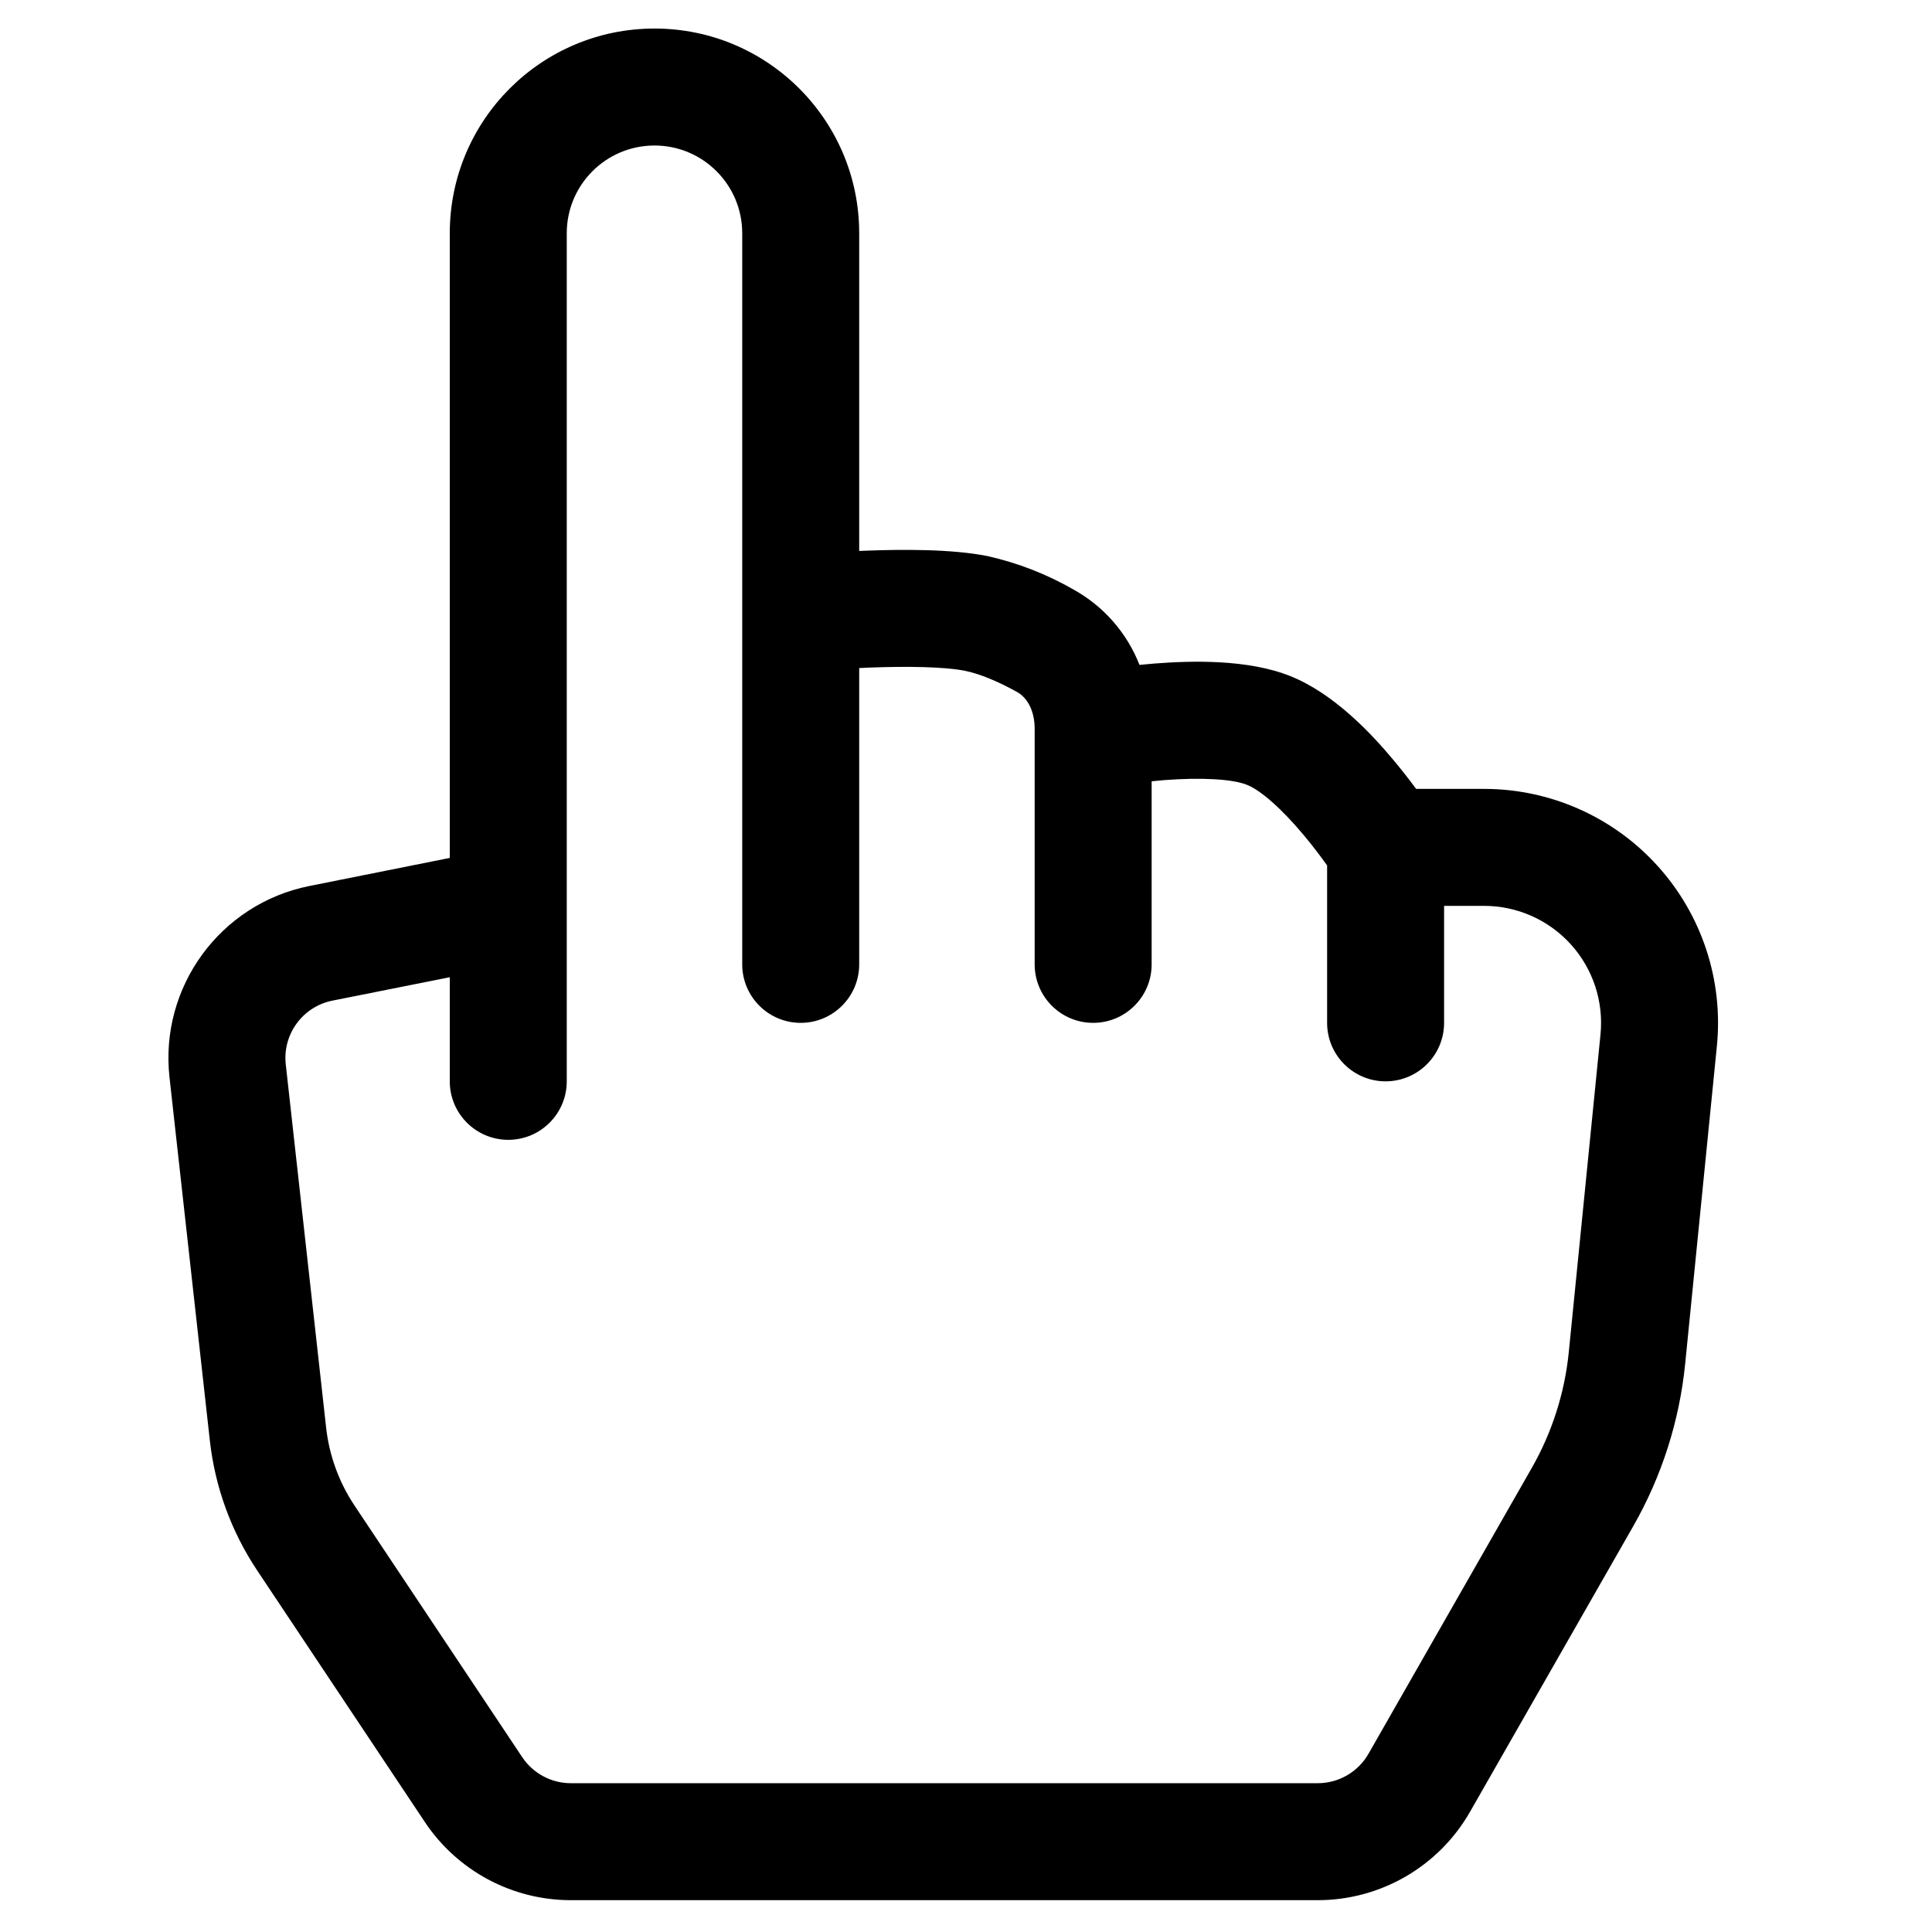
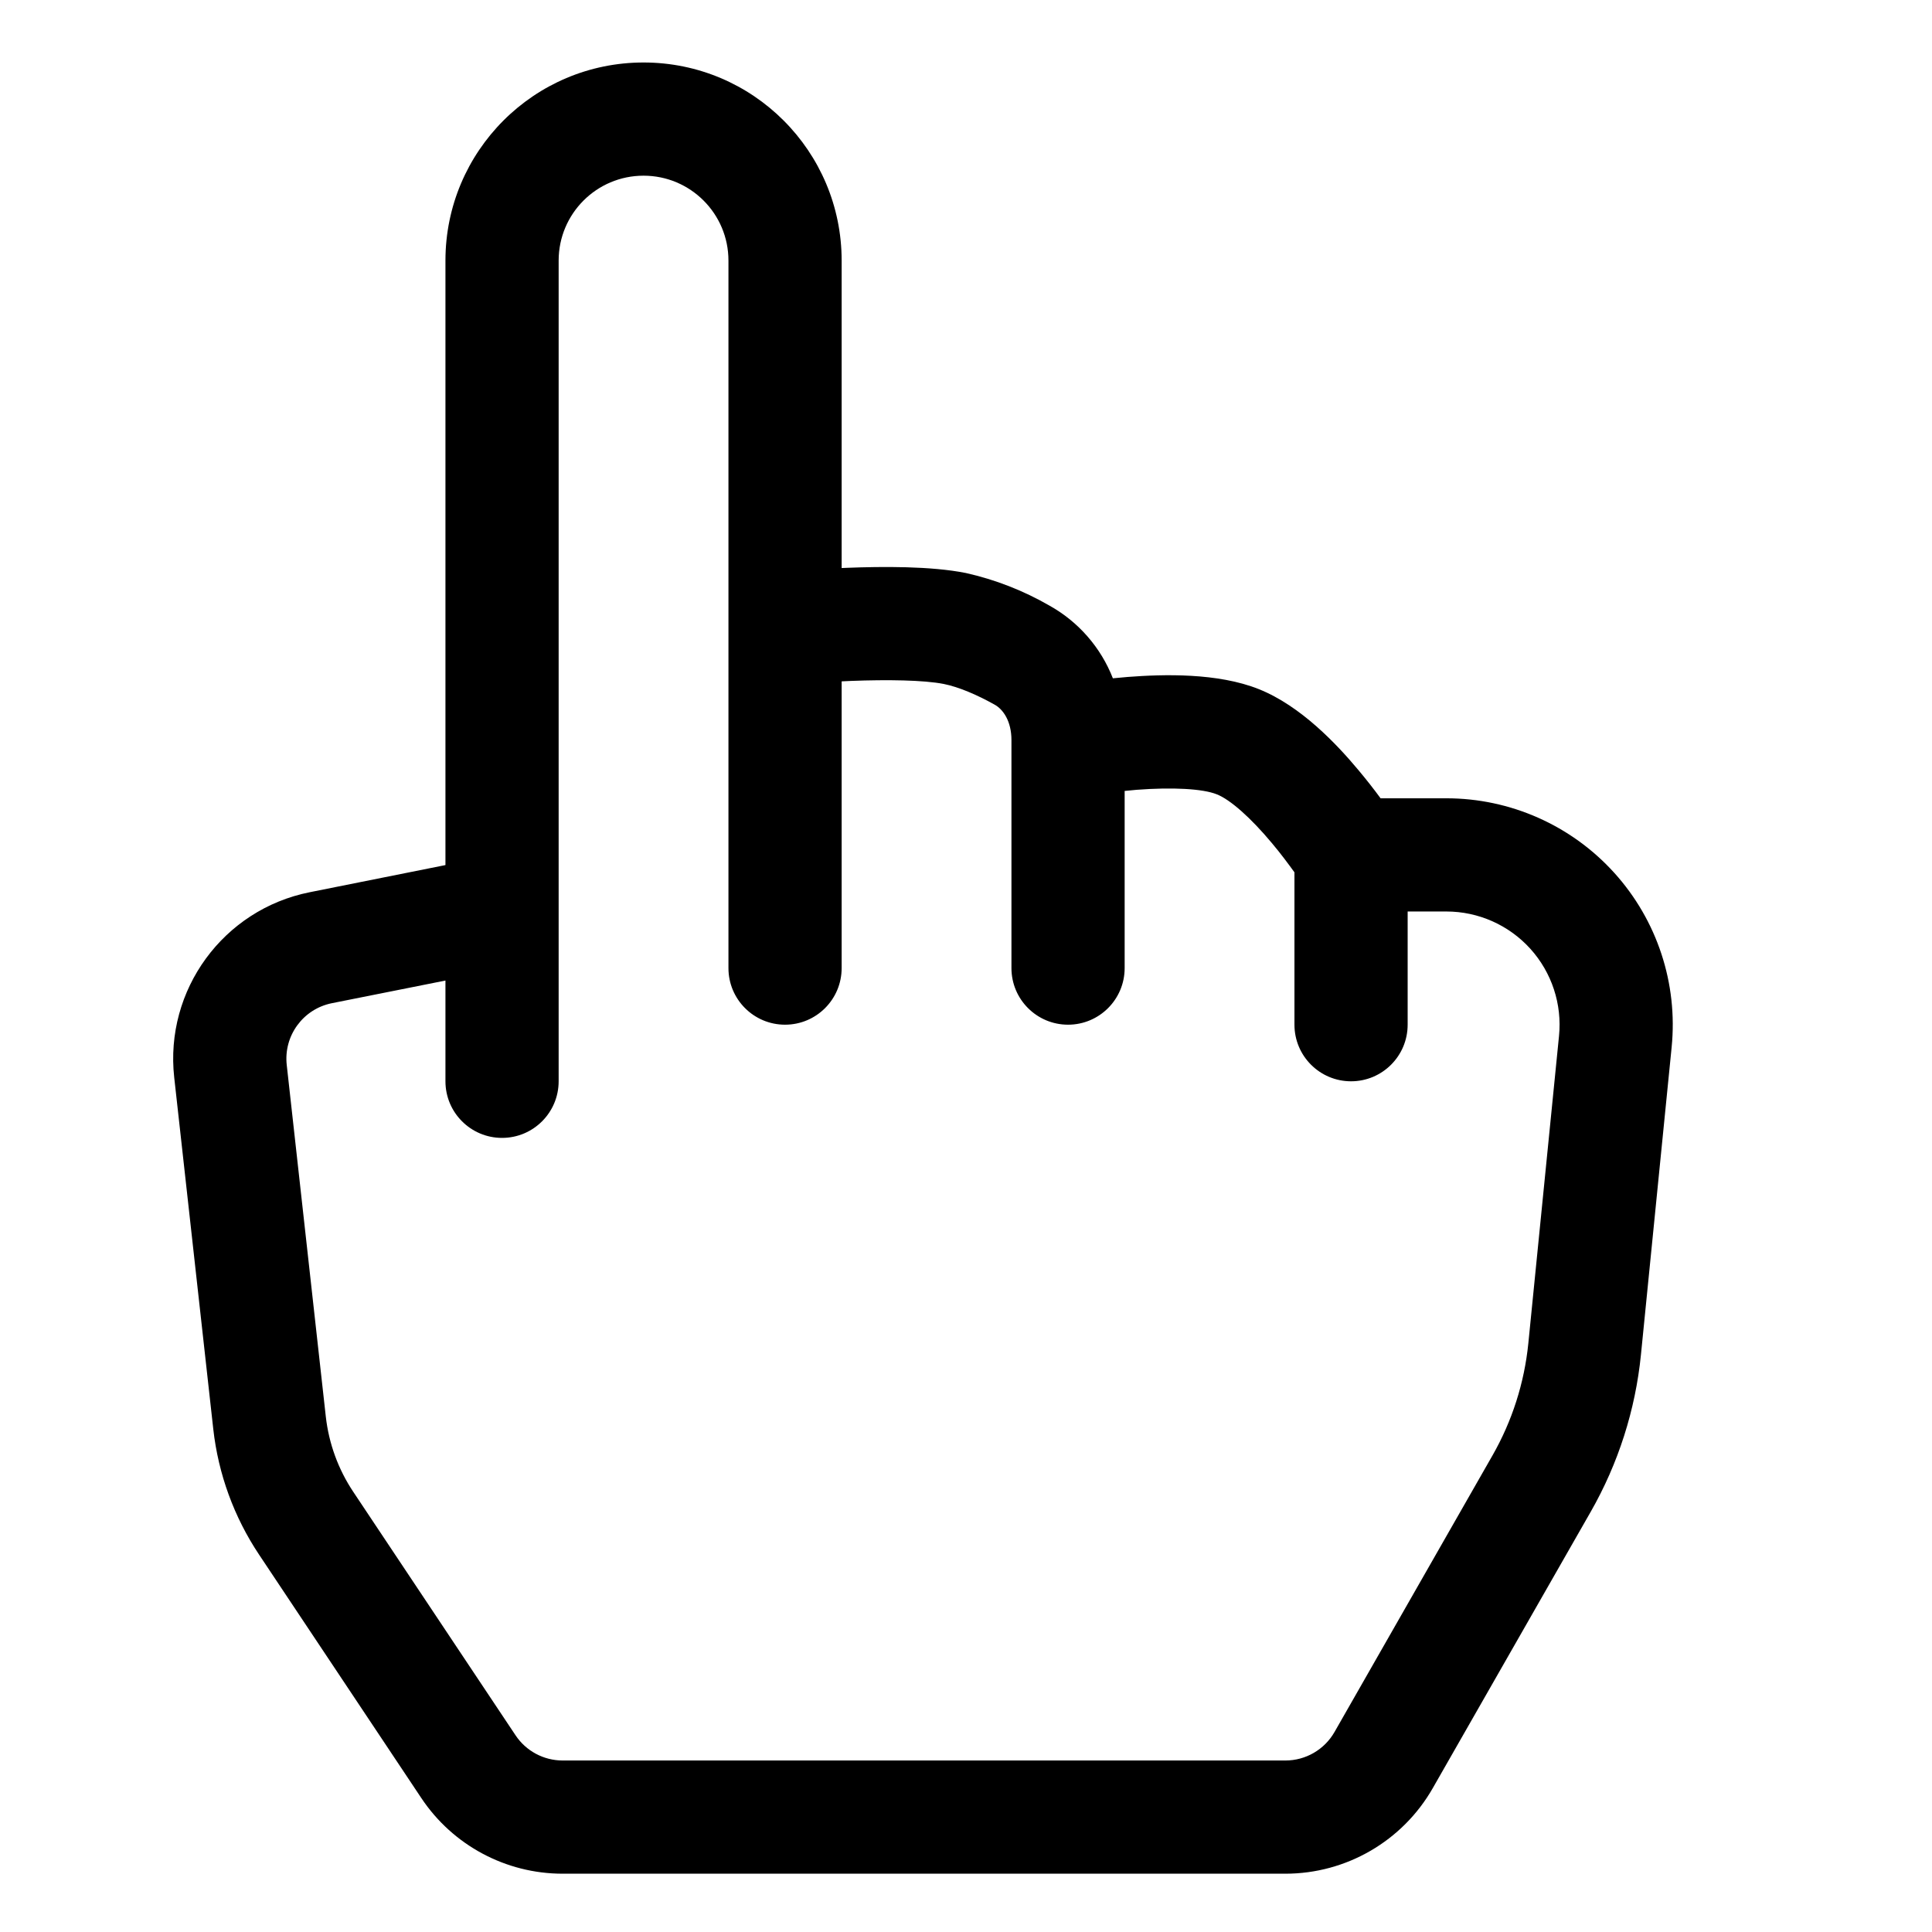
- <svg xmlns="http://www.w3.org/2000/svg" width="512" height="512" class="bi bi-hand-index" viewBox="0 0 16.516 16.516" version="1.1" id="svg4">
+ <svg xmlns="http://www.w3.org/2000/svg" width="512" height="512" class="bi bi-hand-index" viewBox="0 0 17.067 17.067" version="1.1" id="svg4">
  <defs id="defs8" />
-   <path d="m 5.595,1.244 a 0.75,0.75 0 0 1 0.75,0.75 v 6.25 a 0.5,0.5 0 0 0 1,0 v -2.533 l 0.086,-0.004 c 0.317,-0.012 0.637,-0.008 0.816,0.027 0.134,0.027 0.294,0.096 0.448,0.182 0.077,0.042 0.15,0.147 0.15,0.314 v 2.014 a 0.5,0.5 0 1 0 1,0 v -1.565 a 4.9,4.9 0 0 1 0.106,-0.01 c 0.316,-0.024 0.584,-0.01 0.708,0.04 0.118,0.046 0.3,0.207 0.486,0.43 0.081,0.096 0.15,0.19 0.2,0.259 v 1.346 a 0.5,0.5 0 0 0 1,0 v -1 h 0.342 a 1,1 0 0 1 0.995,1.1 l -0.271,2.715 a 2.5,2.5 0 0 1 -0.317,0.991 l -1.395,2.442 a 0.5,0.5 0 0 1 -0.434,0.252 H 4.88 a 0.5,0.5 0 0 1 -0.416,-0.223 l -1.433,-2.15 a 1.5,1.5 0 0 1 -0.243,-0.666 l -0.345,-3.105 a 0.5,0.5 0 0 1 0.399,-0.546 l 1.003,-0.2 v 0.89 a 0.5,0.5 0 0 0 1,0 v -7.25 a 0.75,0.75 0 0 1 0.75,-0.75 z m 1.75,3.466 v -2.716 a 1.75,1.75 0 1 0 -3.5,0 v 5.34 l -1.2,0.24 a 1.5,1.5 0 0 0 -1.196,1.636 l 0.345,3.106 a 2.5,2.5 0 0 0 0.405,1.11 l 1.433,2.15 a 1.5,1.5 0 0 0 1.248,0.668 H 11.265 a 1.5,1.5 0 0 0 1.302,-0.756 l 1.395,-2.441 a 3.5,3.5 0 0 0 0.444,-1.389 l 0.271,-2.715 a 2,2 0 0 0 -1.99,-2.199 h -0.581 a 5.114,5.114 0 0 0 -0.195,-0.248 c -0.191,-0.229 -0.51,-0.568 -0.88,-0.716 -0.364,-0.146 -0.846,-0.132 -1.158,-0.108 l -0.132,0.012 a 1.26,1.26 0 0 0 -0.56,-0.642 2.632,2.632 0 0 0 -0.738,-0.288 c -0.31,-0.062 -0.739,-0.058 -1.05,-0.046 z m 2.094,2.025 z" id="path2" />
+   <path d="m 5.685,1.552 a 0.75,0.75 0 0 1 0.75,0.75 v 6.25 a 0.5,0.5 0 0 0 1,0 V 6.019 l 0.086,-0.004 c 0.317,-0.012 0.637,-0.008 0.816,0.027 0.134,0.027 0.294,0.096 0.448,0.182 0.077,0.042 0.15,0.147 0.15,0.314 v 2.014 a 0.5,0.5 0 1 0 1,0 V 6.987 a 4.9,4.9 0 0 1 0.106,-0.01 c 0.316,-0.024 0.584,-0.01 0.708,0.04 0.118,0.046 0.3,0.207 0.486,0.43 0.081,0.096 0.15,0.19 0.2,0.259 v 1.346 a 0.5,0.5 0 0 0 1,0 V 8.052 h 0.342 a 1,1 0 0 1 0.995,1.1 l -0.271,2.715 a 2.5,2.5 0 0 1 -0.317,0.991 l -1.395,2.442 a 0.5,0.5 0 0 1 -0.434,0.252 H 4.97 a 0.5,0.5 0 0 1 -0.416,-0.223 l -1.433,-2.15 a 1.5,1.5 0 0 1 -0.243,-0.666 l -0.345,-3.105 a 0.5,0.5 0 0 1 0.399,-0.546 l 1.003,-0.2 v 0.89 a 0.5,0.5 0 0 0 1,0 V 2.302 a 0.75,0.75 0 0 1 0.75,-0.75 z m 1.75,3.466 v -2.716 a 1.75,1.75 0 1 0 -3.5,0 v 5.34 l -1.2,0.24 a 1.5,1.5 0 0 0 -1.196,1.636 l 0.345,3.106 a 2.5,2.5 0 0 0 0.405,1.11 l 1.433,2.15 a 1.5,1.5 0 0 0 1.248,0.668 h 6.385 a 1.5,1.5 0 0 0 1.302,-0.756 l 1.395,-2.441 a 3.5,3.5 0 0 0 0.444,-1.389 l 0.271,-2.715 a 2,2 0 0 0 -1.99,-2.199 h -0.581 a 5.114,5.114 0 0 0 -0.195,-0.248 c -0.191,-0.229 -0.51,-0.568 -0.88,-0.716 -0.364,-0.146 -0.846,-0.132 -1.158,-0.108 l -0.132,0.012 a 1.26,1.26 0 0 0 -0.56,-0.642 2.632,2.632 0 0 0 -0.738,-0.288 c -0.31,-0.062 -0.739,-0.058 -1.05,-0.046 z m 2.094,2.025 z" id="path2" />
</svg>
